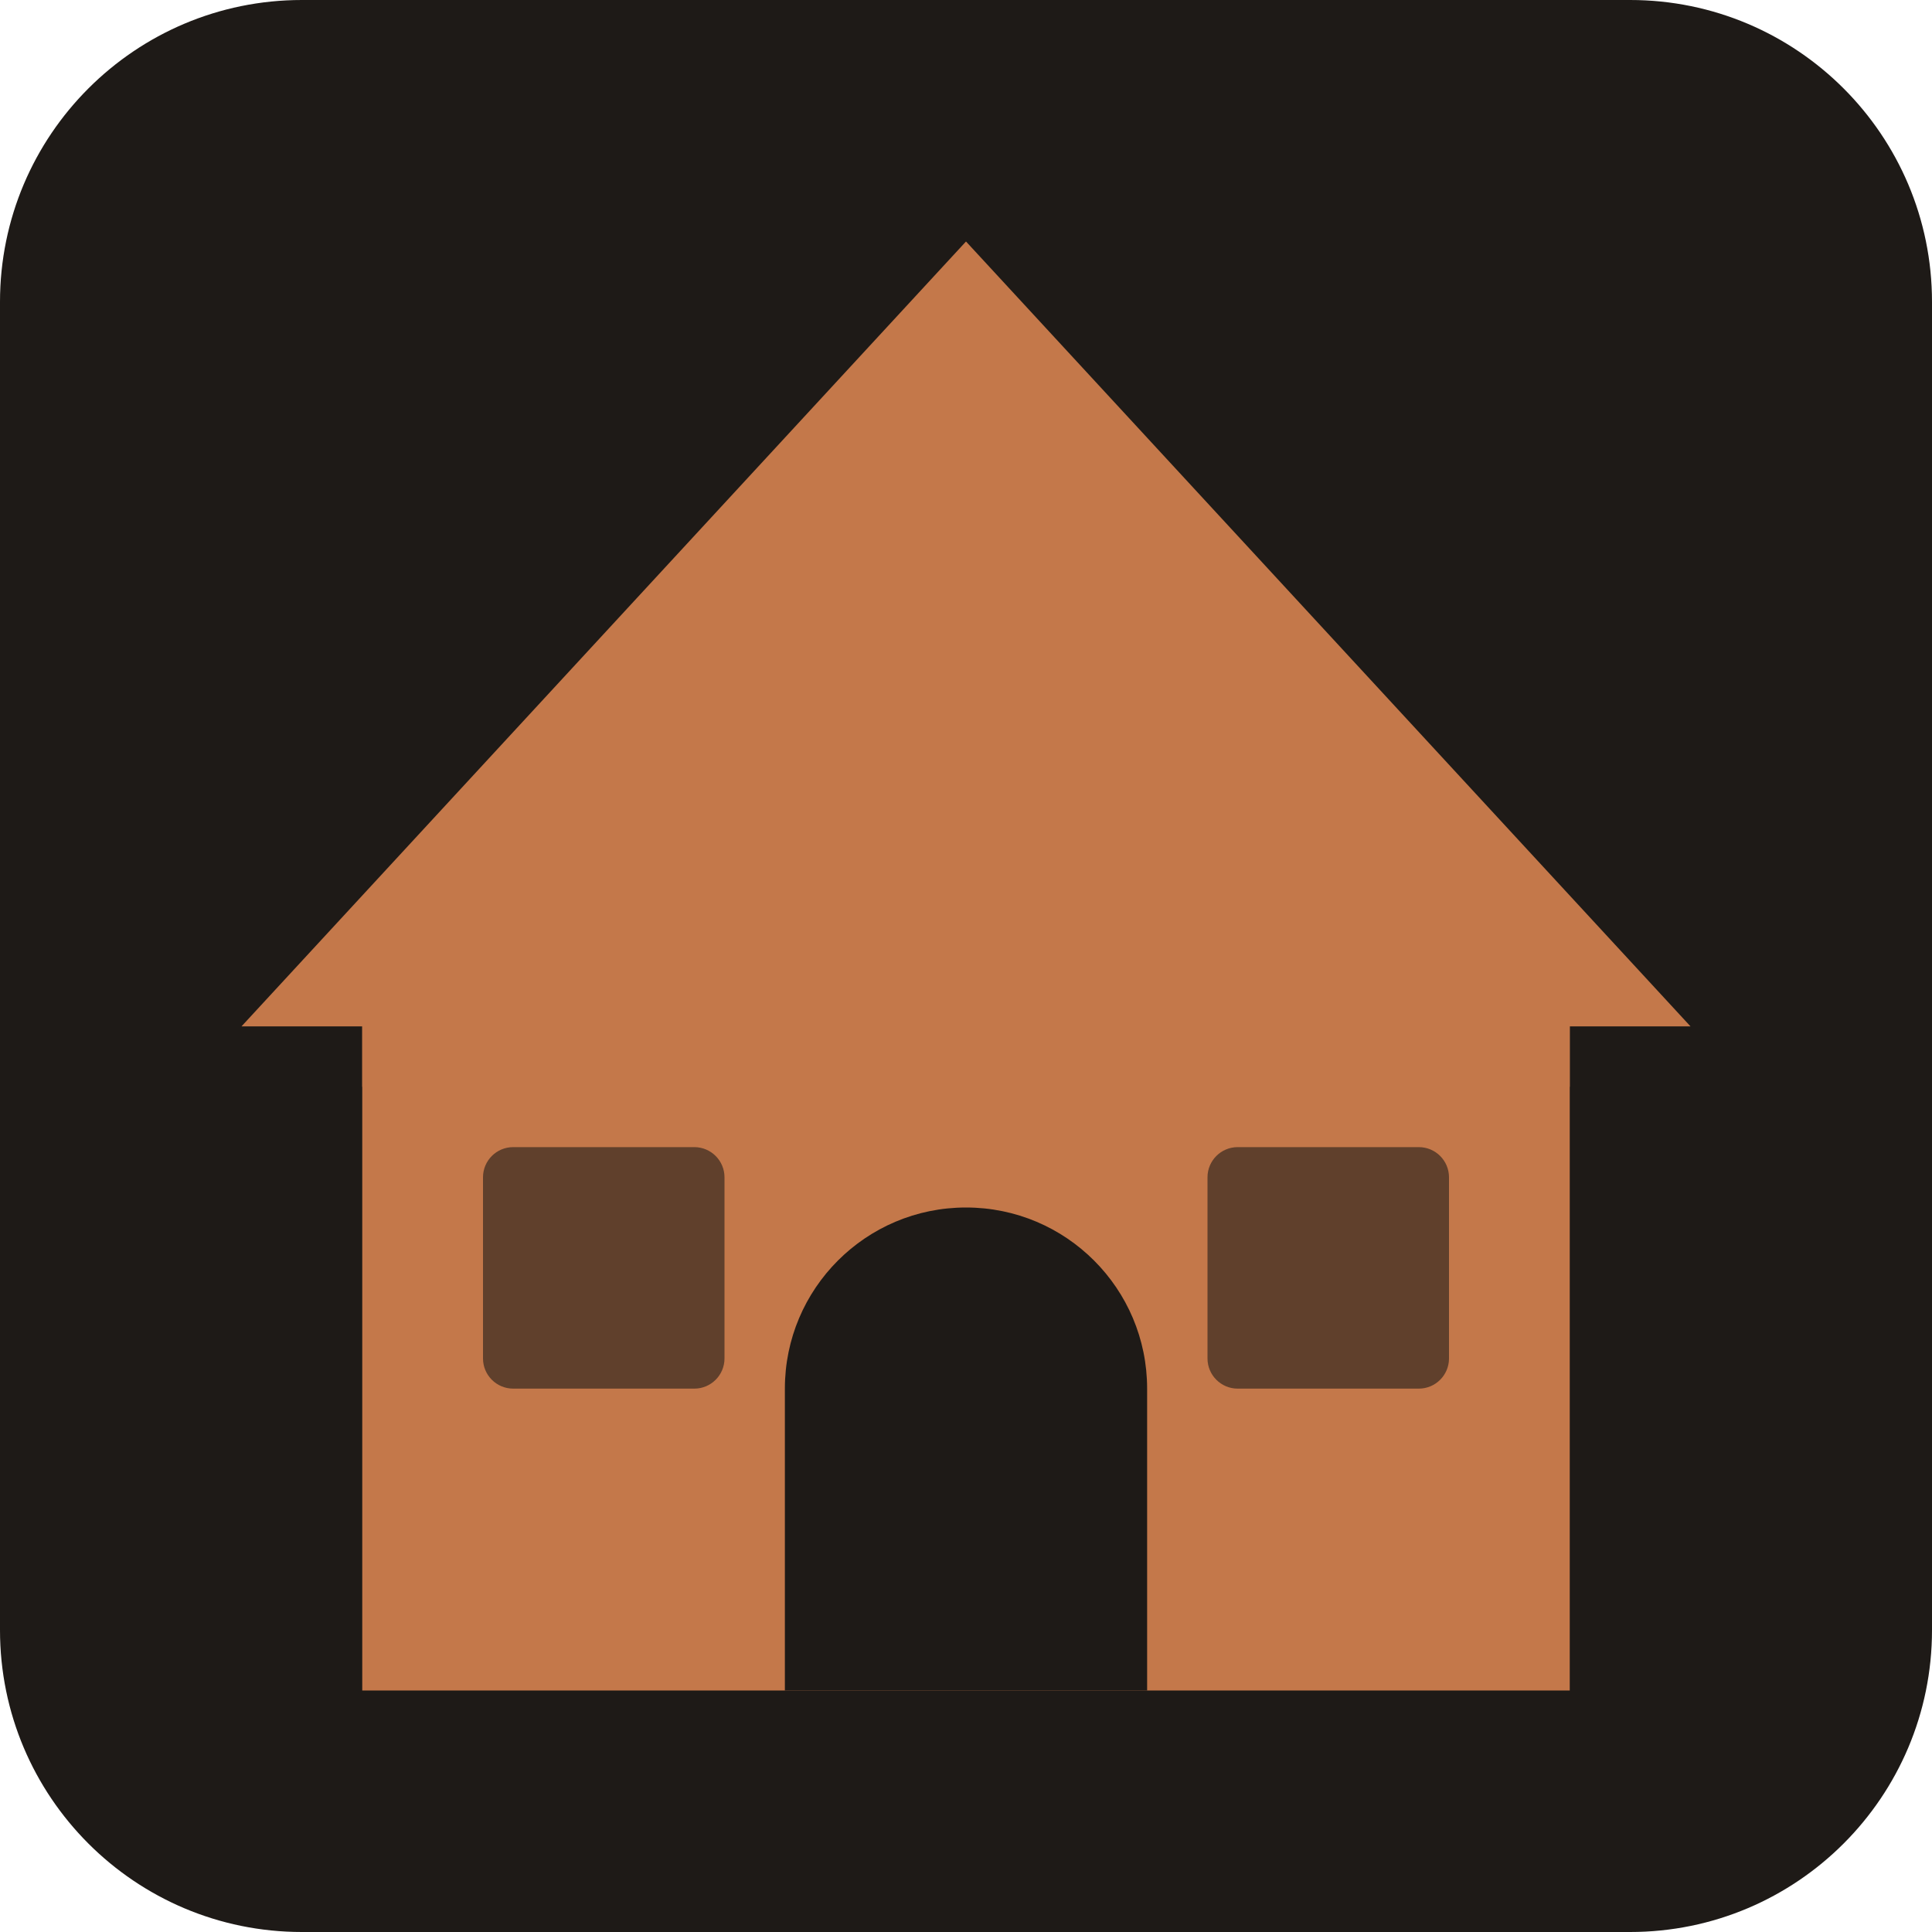
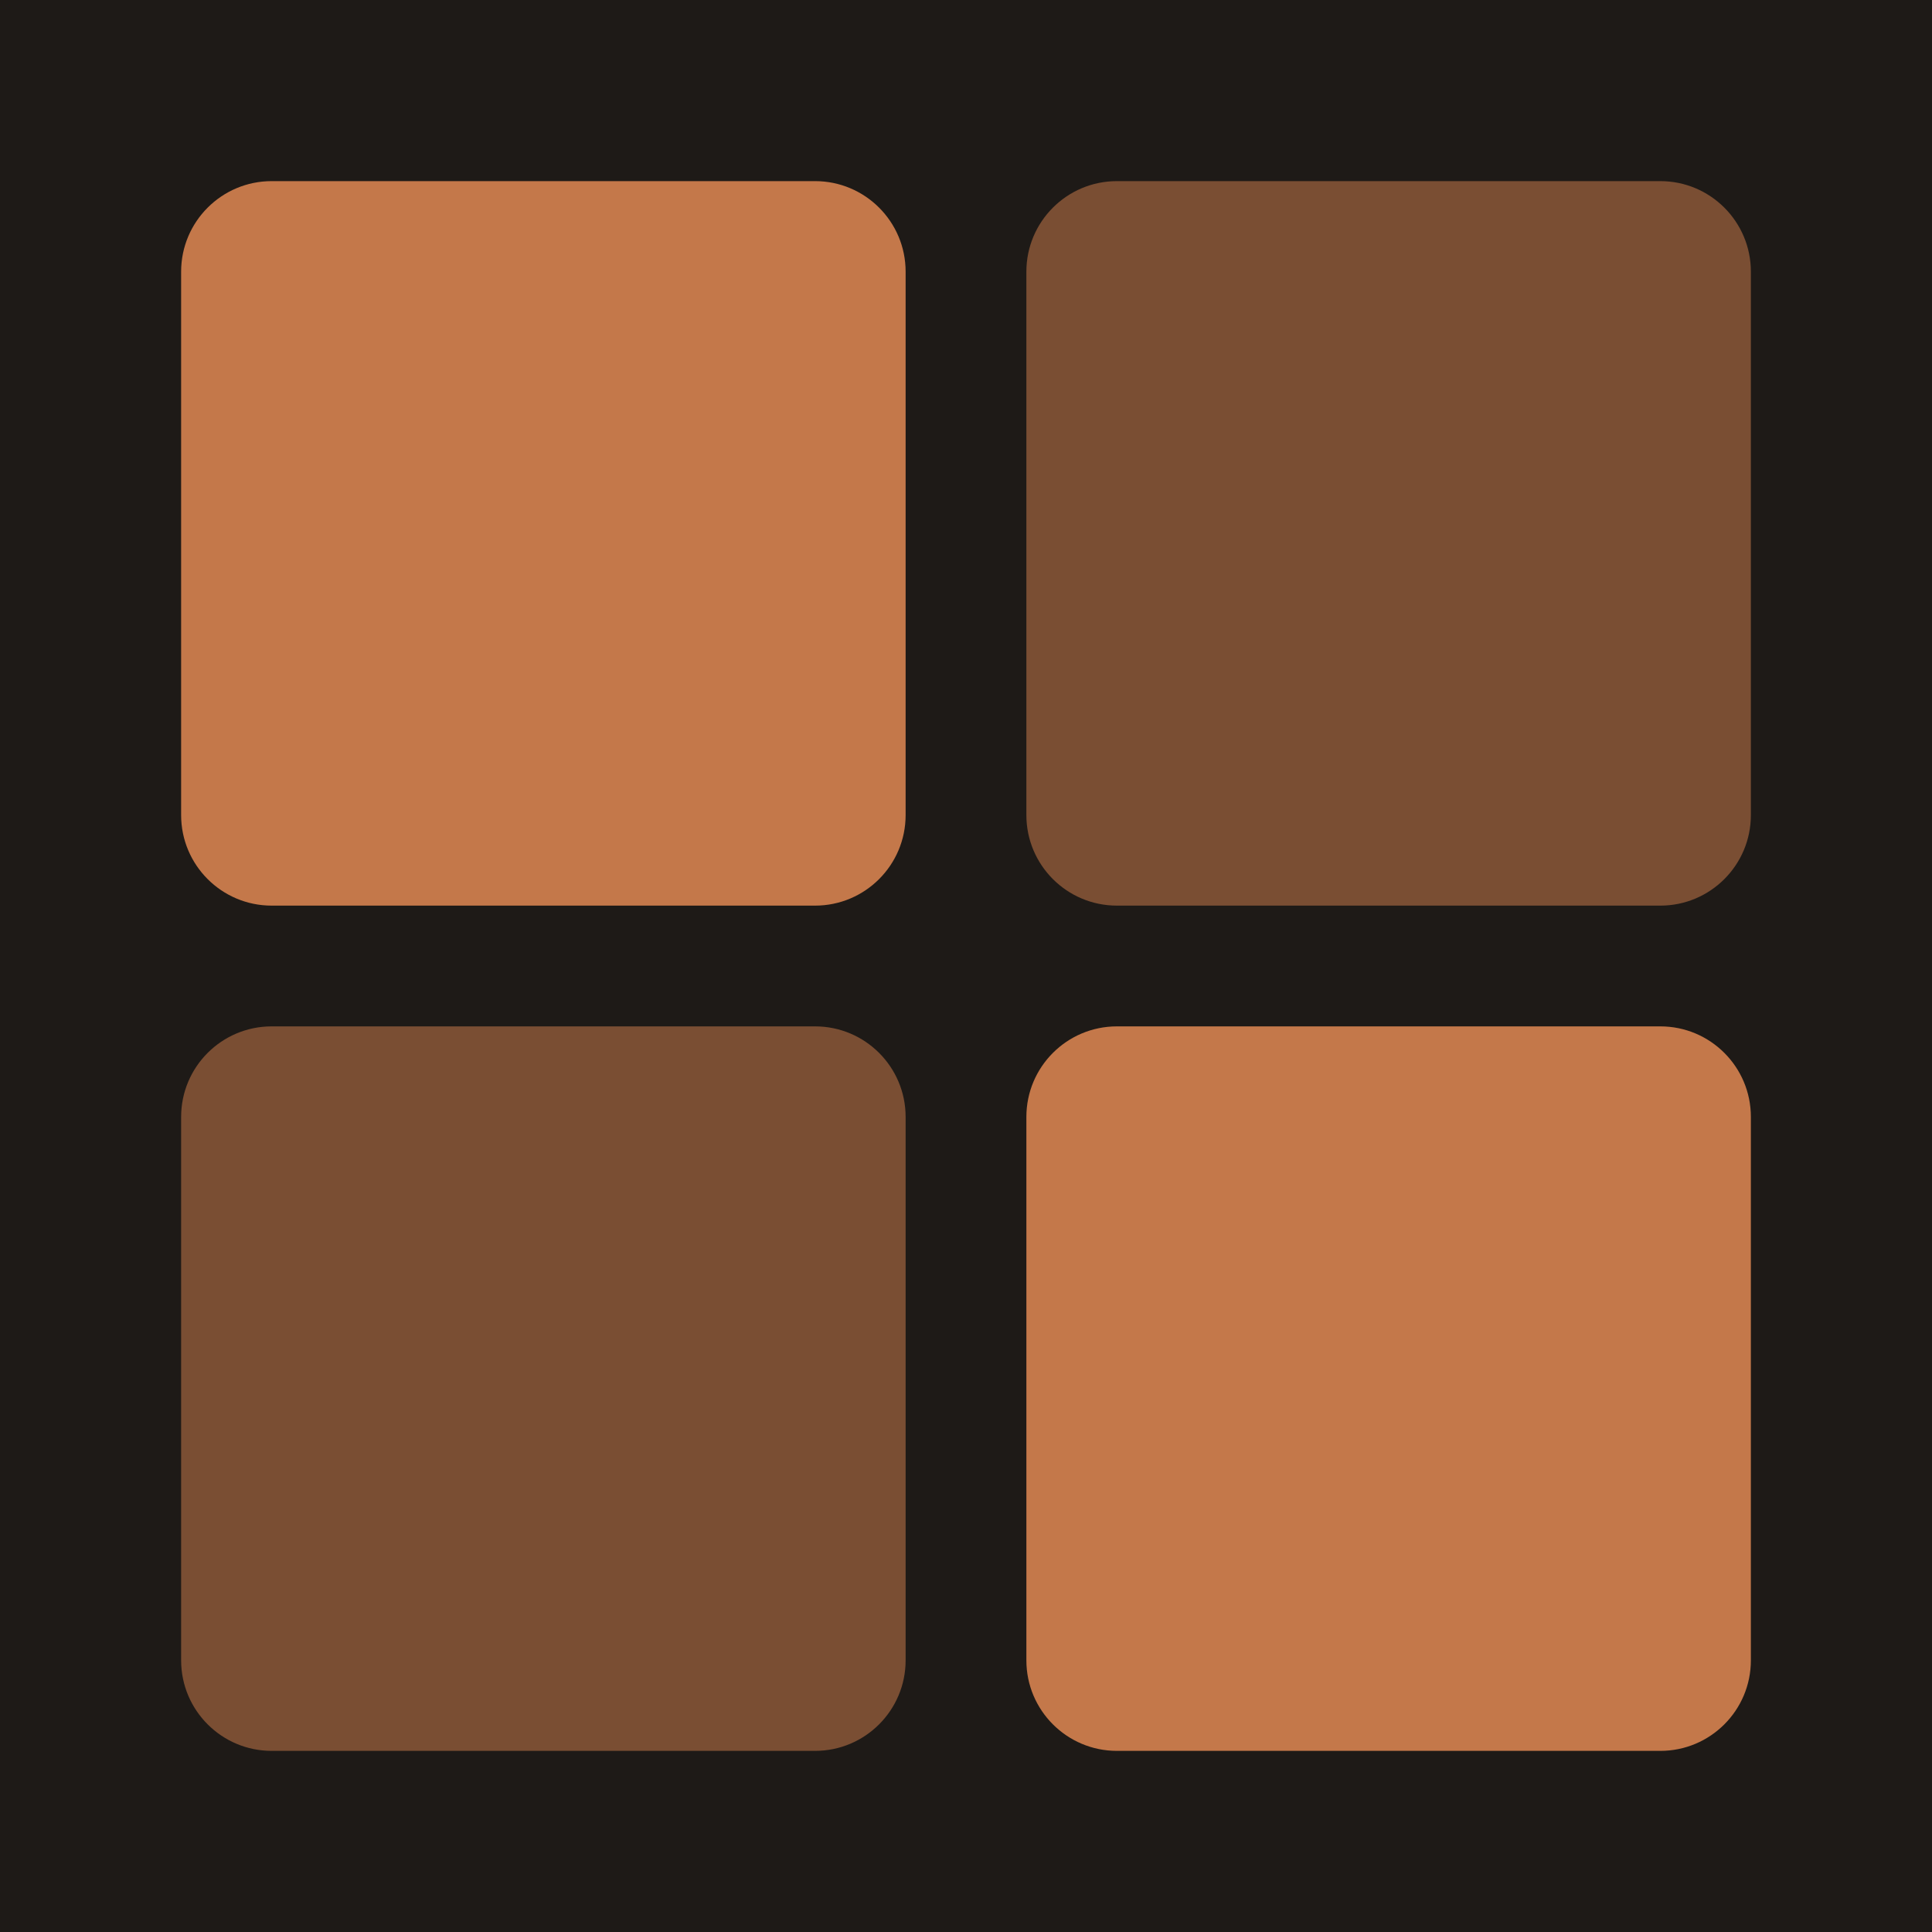
<svg xmlns="http://www.w3.org/2000/svg" viewBox="0 0 32 32">
-   <rect width="32" height="32" rx="5" fill="#1e1a17" />
-   <polygon points="4,17 16,4 28,17" fill="#c4784a" />
-   <rect x="6" y="16" width="20" height="12" fill="#c4784a" />
-   <rect x="6" y="16" width="20" height="2" fill="#c4784a" />
-   <path d="M13,28 L13,23 A3,3 0 0 1 19,23 L19,28 Z" fill="#1e1a17" />
-   <rect x="8" y="19" width="4" height="4" rx="0.5" fill="#1e1a17" opacity="0.6" />
-   <rect x="20" y="19" width="4" height="4" rx="0.5" fill="#1e1a17" opacity="0.6" />
+   <rect width="32" height="32" fill="#1e1a17" />
+   <rect x="3" y="3" width="12" height="12" rx="1.5" fill="#c4784a" />
+   <rect x="17" y="3" width="12" height="12" rx="1.5" fill="#c4784a" opacity=".55" />
+   <rect x="3" y="17" width="12" height="12" rx="1.5" fill="#c4784a" opacity=".55" />
+   <rect x="17" y="17" width="12" height="12" rx="1.5" fill="#c4784a" />
</svg>
